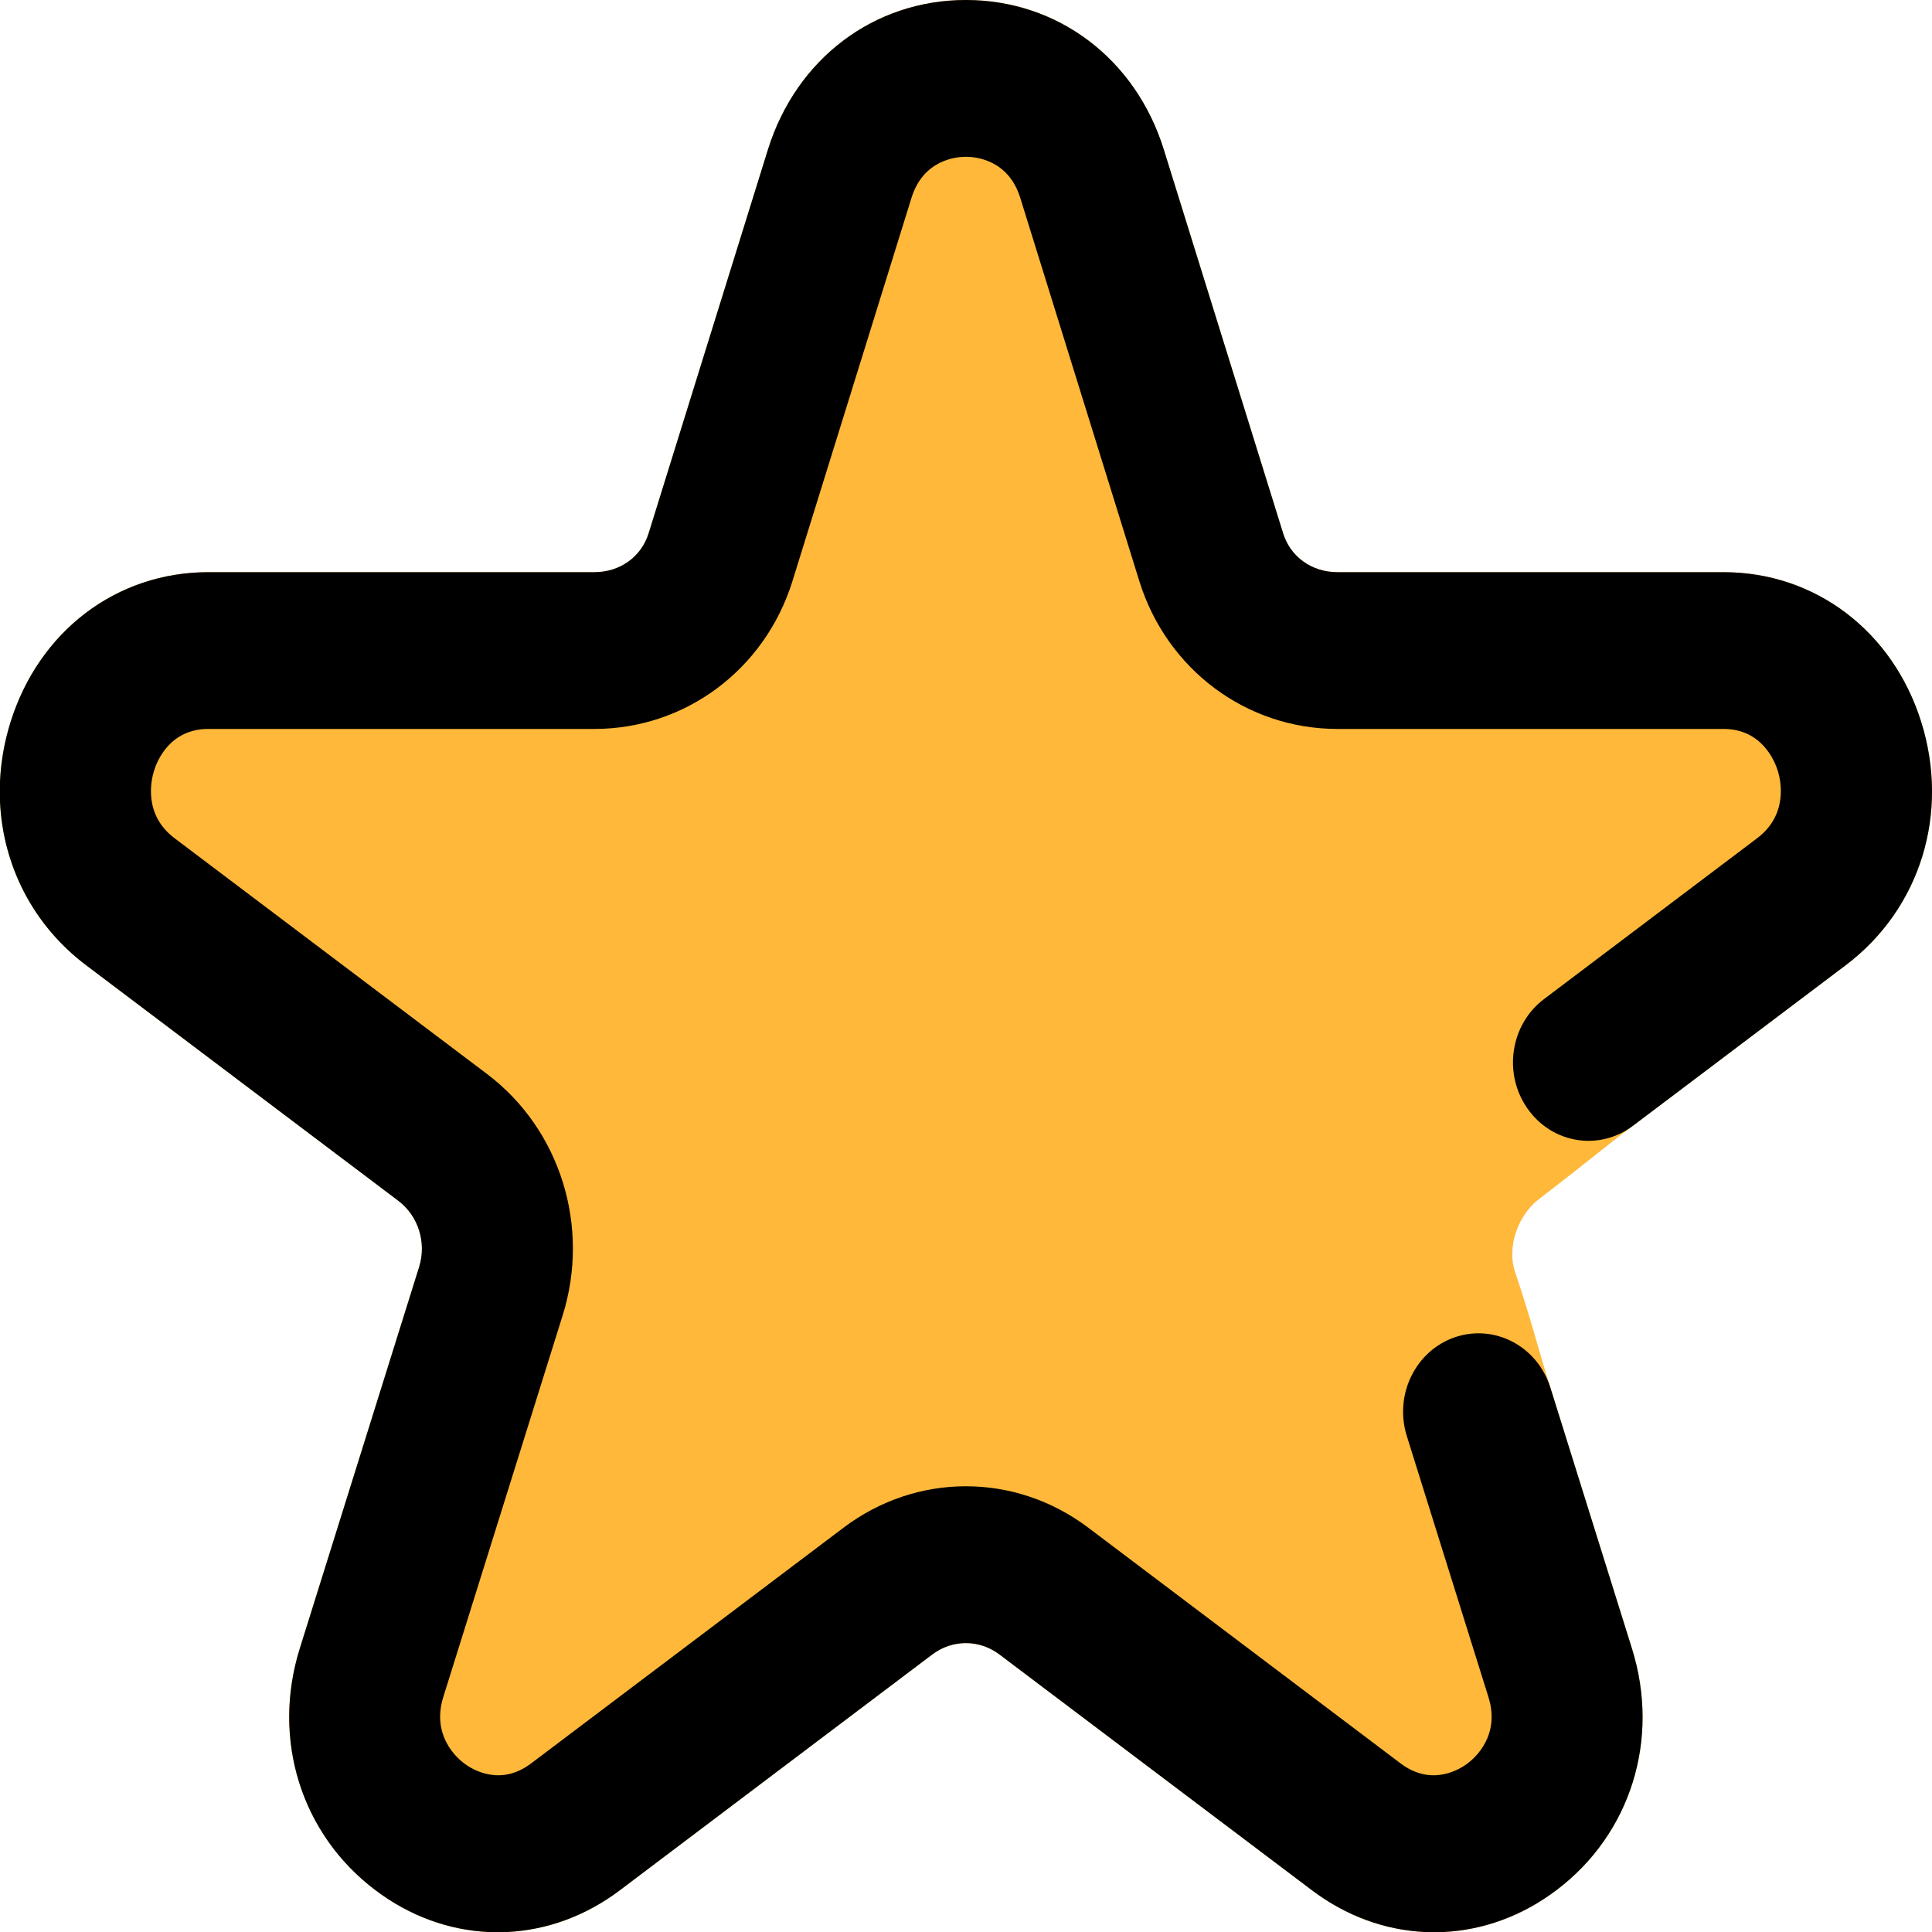
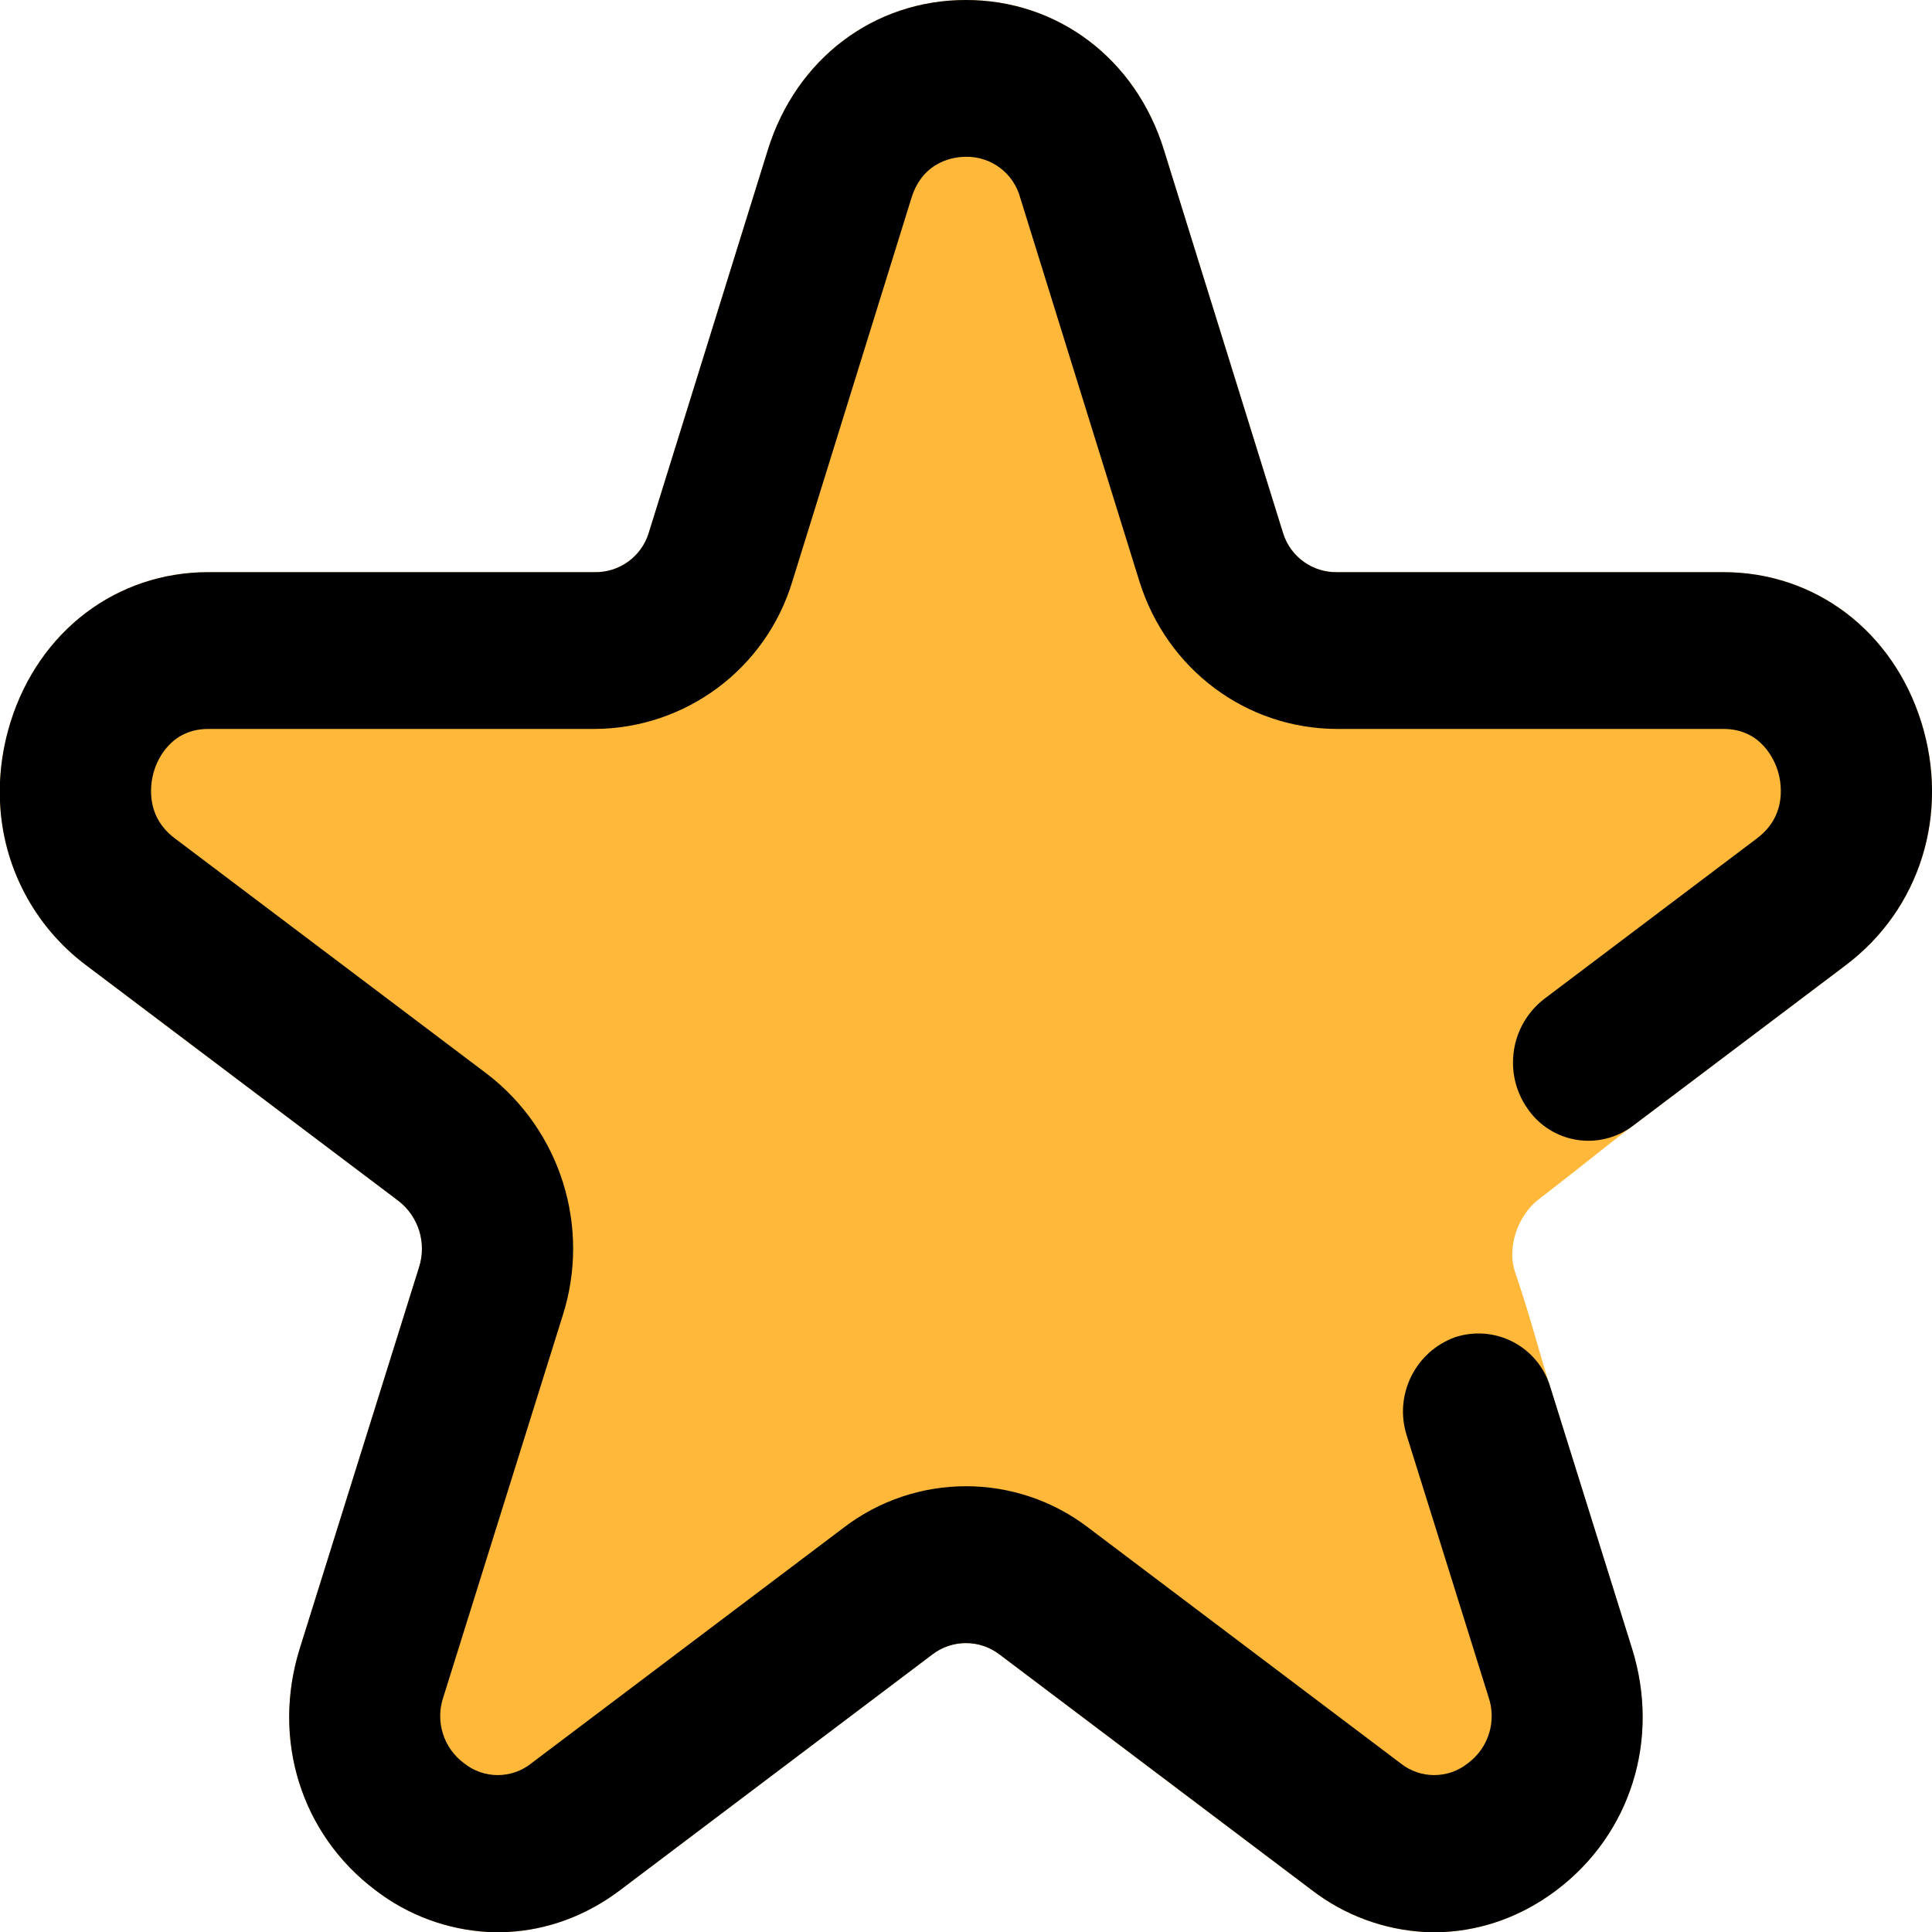
- <svg xmlns="http://www.w3.org/2000/svg" viewBox="0 0 20 20" version="1.1">
-   <g stroke="none" stroke-width="1" fill="none" fill-rule="evenodd">
-     <path fill="#FFB839" d="M3.886,19.567 C3.117,18.987 2.81,18.005 3.103,17.066 L4.338,13.118 C4.418,12.864 4.331,12.588 4.124,12.431 L0.89,9.991 C0.343,9.578 0.03,8.961 0,8.299 L1.38794159e-16,8.09 C0.009,7.886 0.045,7.68 0.109,7.475 C0.404,6.532 1.207,5.923 2.156,5.923 L6.153,5.923 C6.418,5.923 6.639,5.765 6.715,5.519 L7.95,1.547 C8.244,0.607 9.048,0 9.999,0 C10.949,0 11.754,0.607 12.047,1.546 L13.283,5.521 C13.359,5.765 13.58,5.923 13.845,5.923 L17.842,5.923 C18.79,5.923 19.594,6.532 19.889,7.475 C20.185,8.422 19.878,9.409 19.108,9.991 L16.903,11.655 C16.554,11.918 16.564,11.926 15.909,12.431 C15.73,12.579 15.582,12.9 15.694,13.198 C15.858,13.686 15.915,13.937 16.049,14.363 L16.894,17.066 C17.188,18.005 16.881,18.987 16.112,19.567 C15.756,19.836 15.352,19.98 14.945,20 L14.747,20 C14.339,19.98 13.936,19.836 13.58,19.567 L10.346,17.127 C10.138,16.97 9.859,16.97 9.651,17.127 L6.418,19.567 C6.062,19.836 5.658,19.98 5.251,20 L5.053,20 C4.645,19.98 4.242,19.836 3.886,19.567 Z" />
-     <path fill="currentColor" d="M5.053,20 C4.645,19.98 4.242,19.836 3.886,19.567 C3.117,18.987 2.81,18.005 3.103,17.066 L4.338,13.118 C4.418,12.864 4.331,12.588 4.124,12.431 L0.89,9.991 C0.343,9.578 0.03,8.961 0,8.299 L1.38794159e-16,8.09 C0.009,7.886 0.045,7.68 0.109,7.475 C0.404,6.532 1.207,5.923 2.156,5.923 L6.153,5.923 C6.418,5.923 6.639,5.765 6.715,5.519 L7.95,1.547 C8.244,0.607 9.048,0 9.999,0 C10.949,0 11.754,0.607 12.047,1.546 L13.283,5.521 C13.359,5.765 13.58,5.923 13.845,5.923 L17.842,5.923 C18.79,5.923 19.594,6.532 19.889,7.475 C20.185,8.422 19.878,9.409 19.108,9.991 L16.903,11.655 C16.554,11.918 16.065,11.838 15.812,11.475 C15.558,11.113 15.635,10.605 15.984,10.342 L18.189,8.678 C18.514,8.433 18.435,8.079 18.403,7.977 C18.371,7.876 18.237,7.546 17.842,7.546 L13.845,7.546 C12.905,7.546 12.082,6.933 11.796,6.021 L10.561,2.046 C10.438,1.653 10.1,1.623 9.999,1.623 C9.898,1.623 9.559,1.653 9.436,2.047 L8.202,6.02 C7.916,6.933 7.093,7.546 6.153,7.546 L2.156,7.546 C1.76,7.546 1.626,7.876 1.595,7.977 C1.563,8.079 1.483,8.433 1.808,8.678 L5.042,11.118 C5.799,11.69 6.114,12.695 5.824,13.619 L4.589,17.567 C4.466,17.961 4.723,18.193 4.804,18.254 C4.886,18.316 5.177,18.498 5.499,18.254 L8.733,15.814 C9.49,15.243 10.508,15.243 11.265,15.814 L14.498,18.254 C14.821,18.498 15.112,18.316 15.193,18.254 C15.275,18.193 15.532,17.961 15.408,17.567 L14.563,14.865 C14.43,14.438 14.654,13.981 15.064,13.842 C15.475,13.704 15.915,13.937 16.049,14.363 L16.894,17.066 C17.188,18.005 16.881,18.987 16.112,19.567 C15.756,19.836 15.352,19.98 14.945,20 L14.747,20 C14.339,19.98 13.936,19.836 13.58,19.567 L10.346,17.127 C10.138,16.97 9.859,16.97 9.651,17.127 L6.418,19.567 C6.062,19.836 5.658,19.98 5.251,20 L5.053,20 Z" />
+ <svg xmlns="http://www.w3.org/2000/svg" viewBox="0 0 20 20">
+   <g fill="none" fill-rule="evenodd">
+     <path fill="#FFB839" d="M3.886 19.567c-.77-.58-1.076-1.562-.783-2.501l1.235-3.948a.626.626 0 0 0-.214-.687L.89 9.991A2.231 2.231 0 0 1 0 8.299V8.09c.01-.204.045-.41.109-.615.295-.943 1.098-1.552 2.047-1.552h3.997a.575.575 0 0 0 .562-.404L7.95 1.547C8.244.607 9.048 0 9.999 0c.95 0 1.755.607 2.048 1.546l1.236 3.975a.575.575 0 0 0 .562.402h3.997c.948 0 1.752.61 2.047 1.552.296.947-.01 1.934-.781 2.516l-2.205 1.664c-.35.263-.339.27-.994.776-.179.148-.327.47-.215.767.164.488.221.739.355 1.165l.845 2.703c.294.939-.013 1.92-.782 2.501-.356.269-.76.413-1.167.433h-.198a2.105 2.105 0 0 1-1.167-.433l-3.234-2.44a.572.572 0 0 0-.695 0l-3.233 2.44c-.356.269-.76.413-1.167.433h-.198a2.105 2.105 0 0 1-1.167-.433z" />
+     <path fill="currentColor" d="M5.053 20a2.105 2.105 0 0 1-1.167-.433c-.77-.58-1.076-1.562-.783-2.501l1.235-3.948a.626.626 0 0 0-.214-.687L.89 9.991A2.231 2.231 0 0 1 0 8.299V8.09c.01-.204.045-.41.109-.615.295-.943 1.098-1.552 2.047-1.552h3.997a.575.575 0 0 0 .562-.404L7.95 1.547C8.244.607 9.048 0 9.999 0c.95 0 1.755.607 2.048 1.546l1.236 3.975a.575.575 0 0 0 .562.402h3.997c.948 0 1.752.61 2.047 1.552.296.947-.01 1.934-.781 2.516l-2.205 1.664a.763.763 0 0 1-1.091-.18.832.832 0 0 1 .172-1.133l2.205-1.664c.325-.245.246-.599.214-.701-.032-.101-.166-.431-.561-.431h-3.997c-.94 0-1.763-.613-2.049-1.525l-1.235-3.975a.573.573 0 0 0-.562-.423c-.101 0-.44.03-.563.424L8.202 6.02a2.148 2.148 0 0 1-2.05 1.526H2.157c-.396 0-.53.33-.561.43-.032.103-.112.457.213.702l3.234 2.44a2.28 2.28 0 0 1 .782 2.501L4.59 17.567a.607.607 0 0 0 .215.687.557.557 0 0 0 .695 0l3.234-2.44a2.084 2.084 0 0 1 2.532 0l3.233 2.44a.557.557 0 0 0 .695 0 .607.607 0 0 0 .215-.687l-.845-2.702a.818.818 0 0 1 .501-1.023.776.776 0 0 1 .985.521l.845 2.703c.294.939-.013 1.92-.782 2.501-.356.269-.76.413-1.167.433h-.198a2.105 2.105 0 0 1-1.167-.433l-3.234-2.44a.572.572 0 0 0-.695 0l-3.233 2.44c-.356.269-.76.413-1.167.433h-.198z" />
  </g>
</svg>
